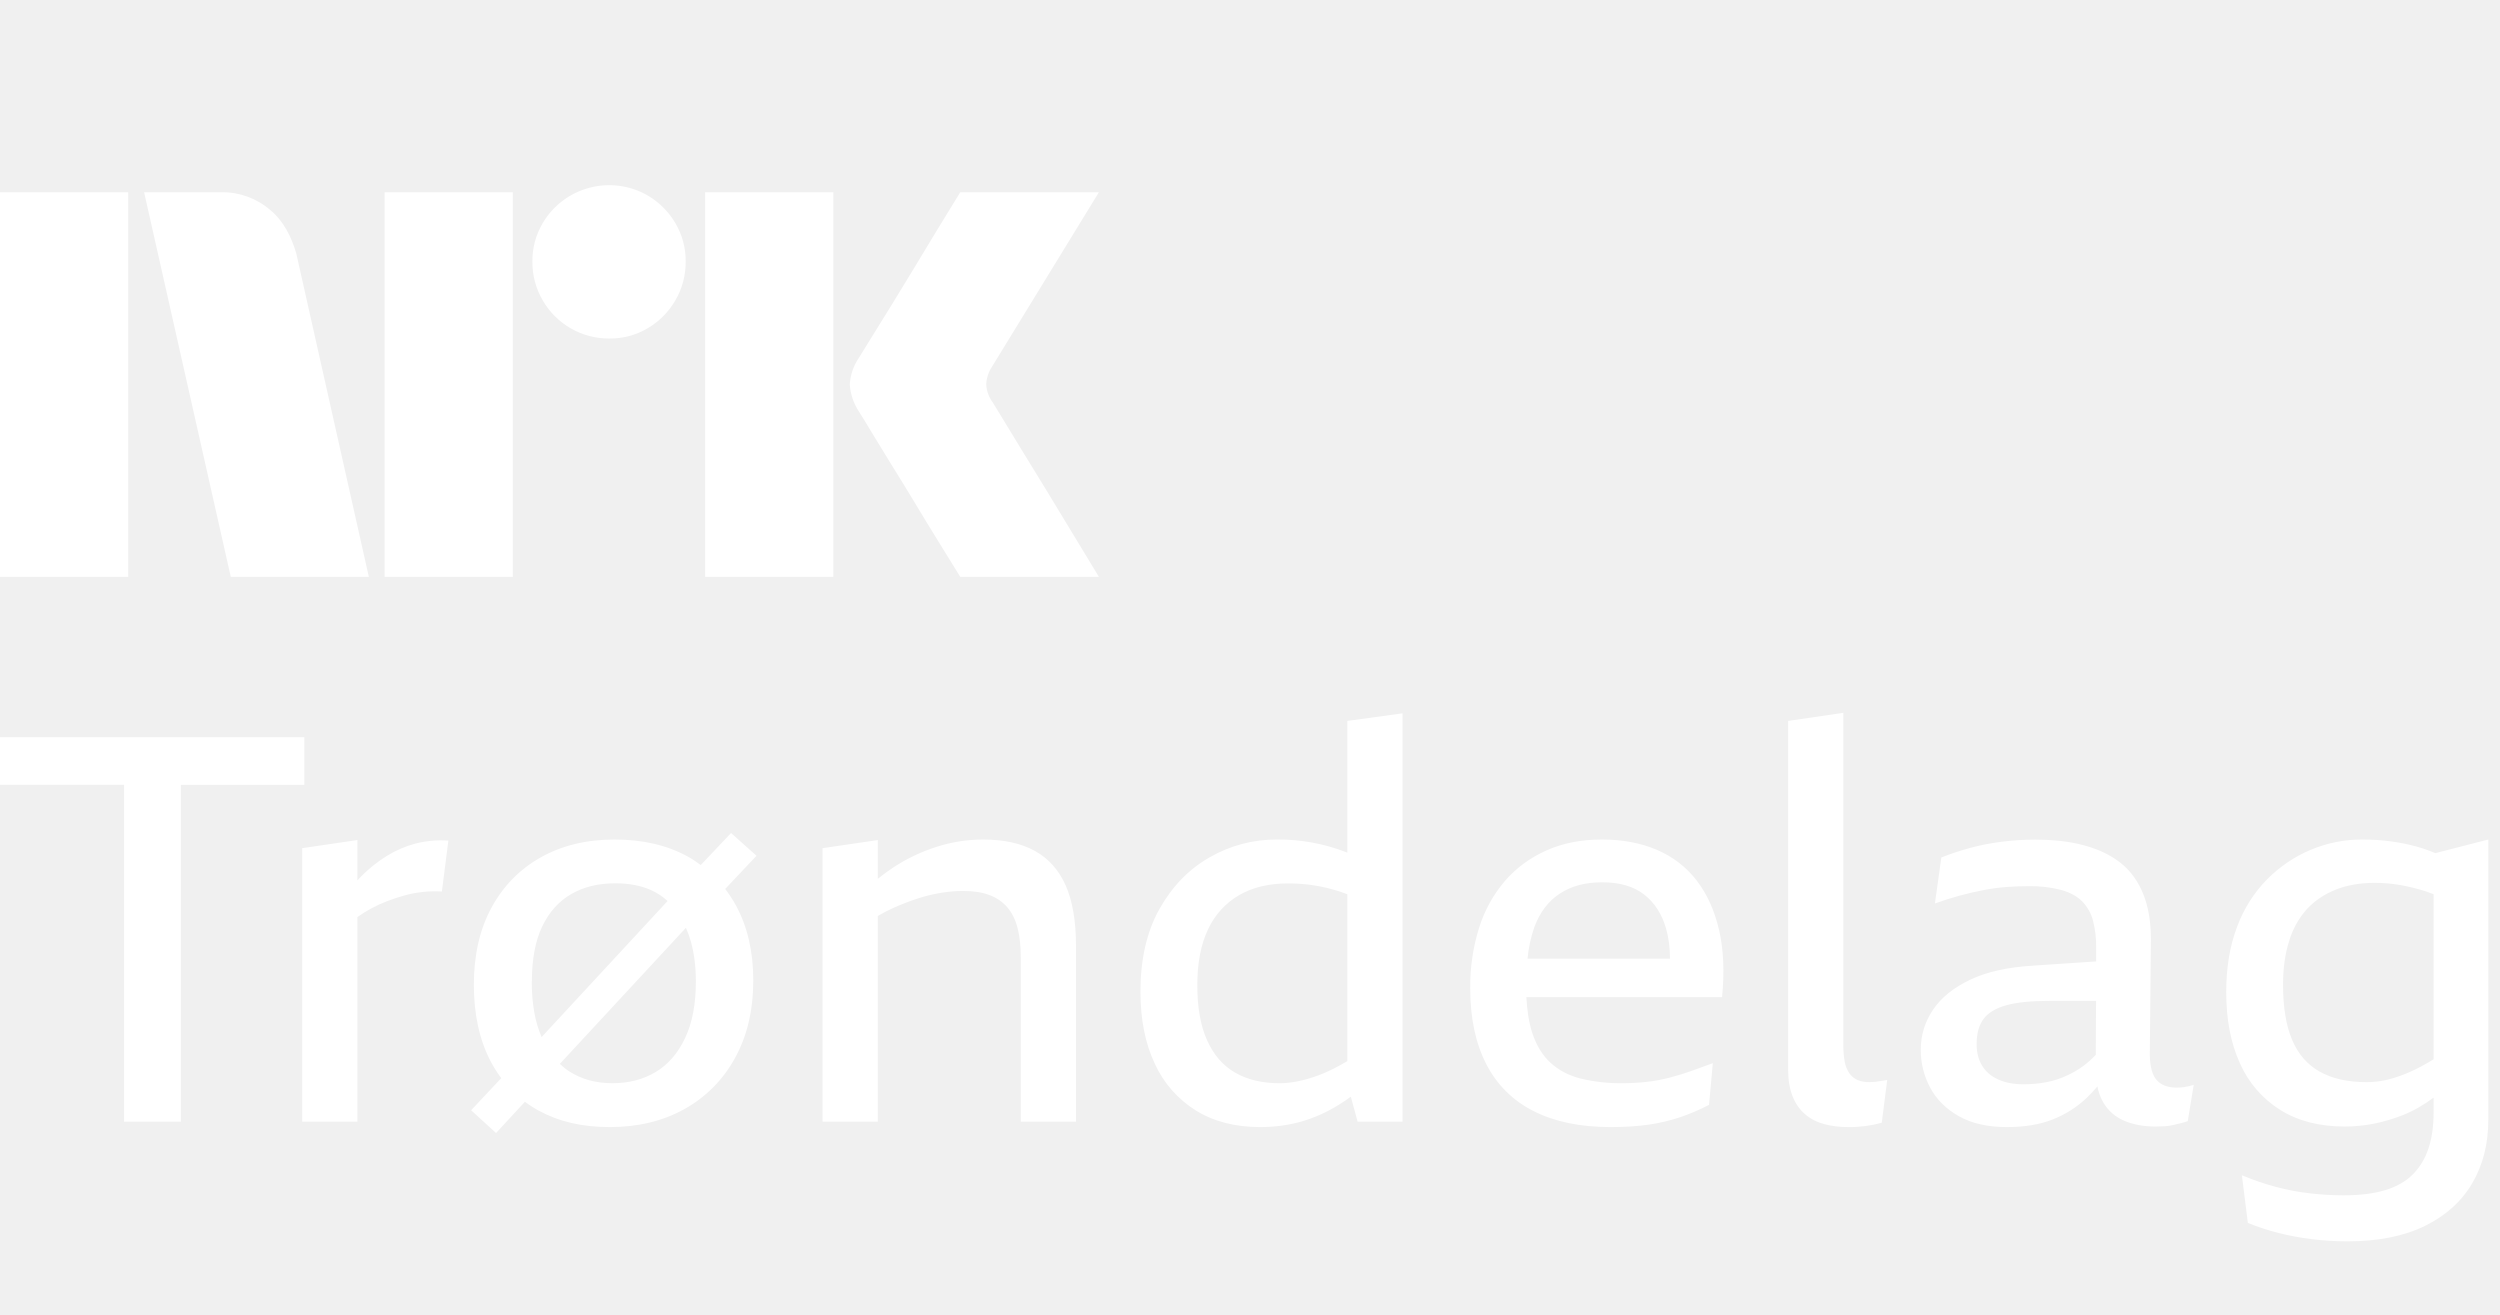
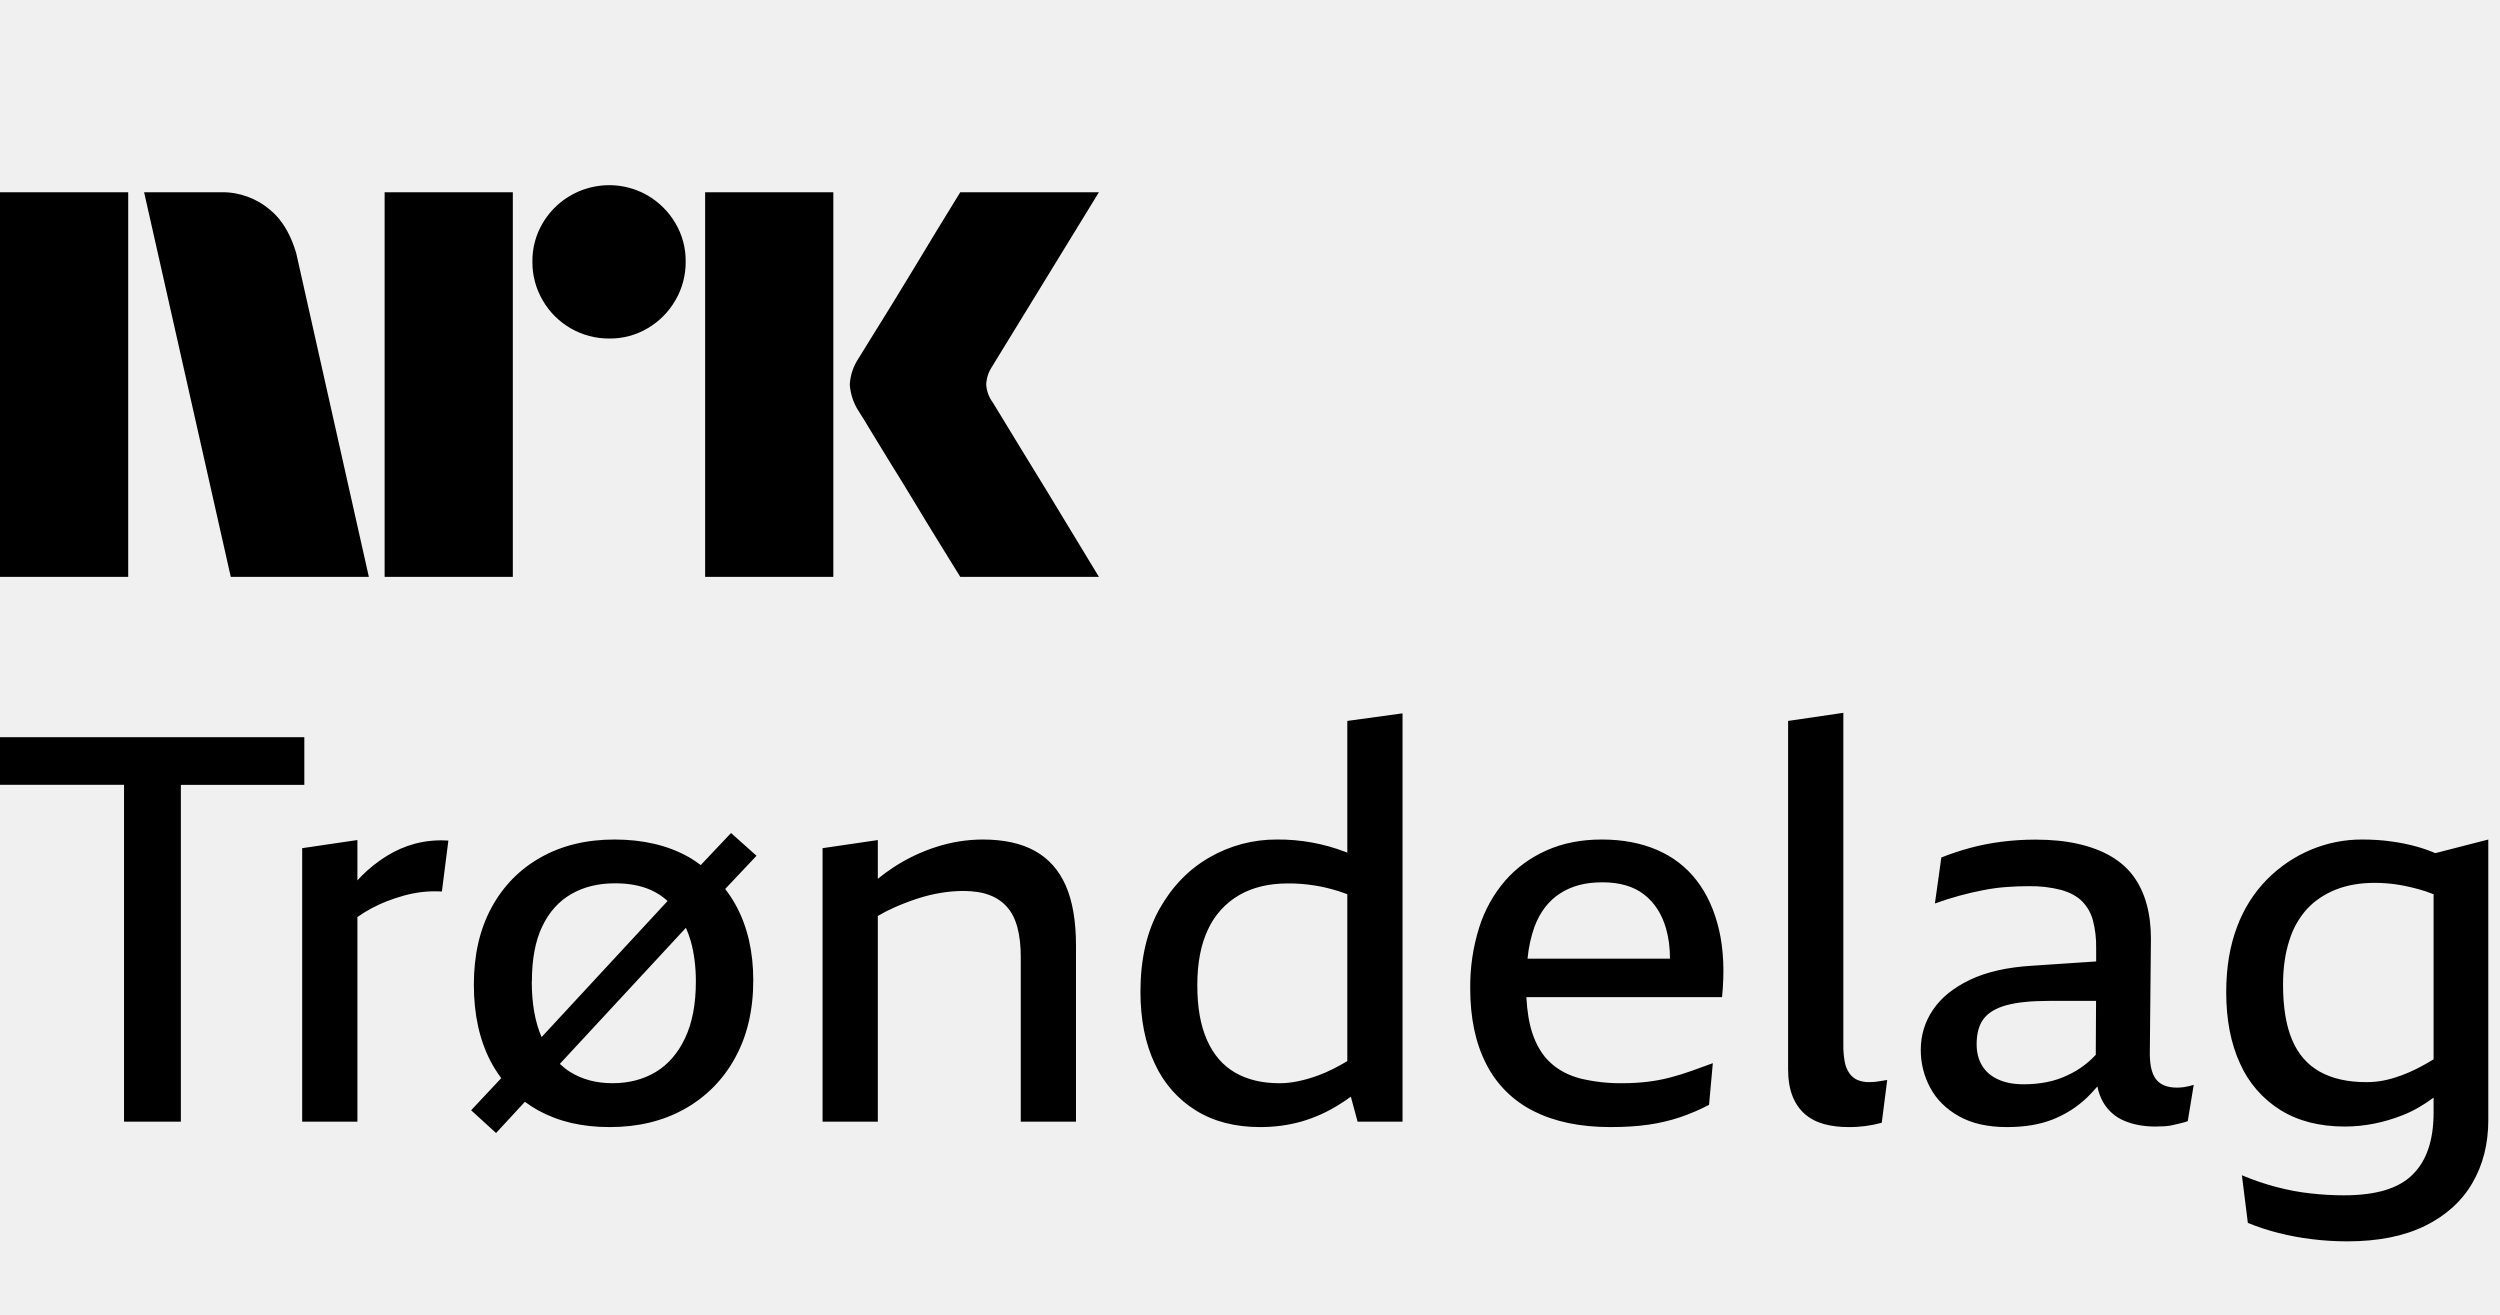
- <svg xmlns="http://www.w3.org/2000/svg" viewBox="0 0 78 41">
-   <path fill="#fff" d="M0 17.998v-12h4v12H0Zm9.244-10.09 2.264 10.09H7.2l-2.704-12h2.417a2.276 2.276 0 0 1 1.513.55c.42.346.66.826.819 1.36ZM12 17.998v-12h4v12h-4Zm7.01-7.436a2.381 2.381 0 0 1-2.078-1.192 2.345 2.345 0 0 1-.321-1.208 2.301 2.301 0 0 1 .321-1.2A2.41 2.41 0 0 1 20.21 6.1c.356.21.653.506.862.862.215.363.326.778.321 1.2a2.35 2.35 0 0 1-.321 1.208 2.4 2.4 0 0 1-.862.87 2.301 2.301 0 0 1-1.2.322ZM22 17.998v-12h4v12h-4Zm8.974-5.442c.01.011.095.15.253.414s.364.602.617 1.014a316.22 316.22 0 0 1 1.597 2.62c.247.41.529.876.845 1.394H29.96c-.27-.44-.516-.837-.736-1.192-.22-.355-.453-.738-.7-1.15-.248-.41-.493-.81-.736-1.199-.242-.39-.45-.73-.625-1.022a18.04 18.04 0 0 0-.363-.592 1.747 1.747 0 0 1-.287-.845c.016-.29.11-.57.27-.811.067-.113.191-.313.371-.6a182.106 182.106 0 0 0 1.37-2.23l.7-1.159.736-1.2h4.326l-3.346 5.46a1.079 1.079 0 0 0-.17.54c.012.202.083.396.204.558Z" />
+ <svg xmlns="http://www.w3.org/2000/svg" viewBox="0 0 78 41" fill="currentColor">
+   <path d="M0 17.998v-12h4v12H0Zm9.244-10.09 2.264 10.09H7.2l-2.704-12h2.417a2.276 2.276 0 0 1 1.513.55c.42.346.66.826.819 1.36ZM12 17.998v-12h4v12h-4Zm7.01-7.436a2.381 2.381 0 0 1-2.078-1.192 2.345 2.345 0 0 1-.321-1.208 2.301 2.301 0 0 1 .321-1.2A2.41 2.41 0 0 1 20.21 6.1c.356.21.653.506.862.862.215.363.326.778.321 1.2a2.35 2.35 0 0 1-.321 1.208 2.4 2.4 0 0 1-.862.87 2.301 2.301 0 0 1-1.2.322ZM22 17.998v-12h4v12h-4Zm8.974-5.442c.01.011.095.15.253.414s.364.602.617 1.014a316.22 316.22 0 0 1 1.597 2.62c.247.41.529.876.845 1.394H29.96c-.27-.44-.516-.837-.736-1.192-.22-.355-.453-.738-.7-1.15-.248-.41-.493-.81-.736-1.199-.242-.39-.45-.73-.625-1.022a18.04 18.04 0 0 0-.363-.592 1.747 1.747 0 0 1-.287-.845c.016-.29.11-.57.27-.811.067-.113.191-.313.371-.6a182.106 182.106 0 0 0 1.37-2.23l.7-1.159.736-1.2h4.326l-3.346 5.46a1.079 1.079 0 0 0-.17.54c.012.202.083.396.204.558Z" />
  <g clip-path="url(#a)">
-     <path fill="#fff" d="M5.643 24.487v10.509H3.87v-10.51H0V23h9.495v1.487H5.643Zm7.316 1.833a3.32 3.32 0 0 0-.896.388 4.402 4.402 0 0 0-.794.634c-.04.04-.079.084-.118.127v-1.26l-1.723.254v8.533h1.723v-6.384a4.224 4.224 0 0 1 .92-.493c.175-.067.353-.127.533-.177a3.593 3.593 0 0 1 1.183-.127l.202-1.588a3.215 3.215 0 0 0-1.03.093Zm10.644.38-.977 1.036c.124.163.242.338.343.527.355.659.533 1.433.533 2.323 0 .935-.192 1.746-.575 2.433a4.006 4.006 0 0 1-1.58 1.588c-.67.372-1.444.558-2.323.558-.878 0-1.602-.175-2.238-.524a3.63 3.63 0 0 1-.409-.265l-.9.974-.778-.71.94-1.002a3.977 3.977 0 0 1-.332-.526c-.349-.67-.523-1.467-.523-2.391 0-.924.183-1.723.549-2.4.366-.675.878-1.199 1.537-1.57.66-.372 1.428-.558 2.306-.558.879 0 1.656.18 2.298.54.138.077.265.164.389.257l.946-1 .794.71Zm-7.012 3.92c0 .69.102 1.267.307 1.737l3.931-4.246a1.966 1.966 0 0 0-.518-.341c-.315-.14-.687-.211-1.115-.211-.53 0-.988.112-1.377.338-.389.225-.69.563-.904 1.013-.214.451-.32 1.02-.32 1.707l-.004.003Zm5.12 0c0-.462-.054-.882-.16-1.259a3.395 3.395 0 0 0-.15-.414l-3.934 4.246c.099.093.2.178.316.248.377.237.819.355 1.326.355.507 0 .954-.115 1.343-.346.389-.231.695-.583.92-1.056.226-.473.339-1.065.339-1.774Zm10.576-4.072c-.428-.237-.968-.355-1.622-.355a4.75 4.75 0 0 0-1.444.228 5.488 5.488 0 0 0-1.36.65 6.331 6.331 0 0 0-.473.347V26.21l-1.724.253v8.533h1.724v-6.418a4.94 4.94 0 0 1 .515-.265c.242-.107.484-.2.726-.278.243-.08.485-.138.727-.178.242-.04.476-.059.701-.059.316 0 .586.042.811.127.225.084.411.211.558.38.146.169.253.383.32.642.068.26.102.563.102.912v5.137h1.723v-5.491c0-.766-.107-1.392-.32-1.876-.215-.484-.536-.845-.964-1.081Zm9.749-4.055 1.723-.237v12.74h-1.402l-.211-.78a5 5 0 0 1-.38.256 4.608 4.608 0 0 1-1.175.524c-.4.112-.825.169-1.275.169-.777 0-1.445-.172-2.002-.516a3.355 3.355 0 0 1-1.284-1.461c-.299-.631-.448-1.38-.448-2.247 0-1.014.197-1.873.591-2.577.395-.704.915-1.242 1.563-1.613a4.154 4.154 0 0 1 2.104-.558 5.821 5.821 0 0 1 2.145.389.402.402 0 0 1 .051.022v-4.111Zm0 10.613V27.9c-.087-.03-.18-.067-.262-.092a5.11 5.11 0 0 0-1.596-.245c-.586 0-1.09.12-1.513.363a2.383 2.383 0 0 0-.971 1.064c-.225.468-.338 1.05-.338 1.749 0 .698.101 1.259.304 1.715.203.456.496.794.879 1.014.383.22.844.329 1.385.329.36 0 .763-.082 1.208-.245.285-.104.586-.256.904-.445Zm11.599-4.091c.14.608.172 1.306.093 2.095h-6.105c.022.43.081.802.183 1.115.13.394.32.706.574.937.254.231.566.395.938.49a5.33 5.33 0 0 0 1.318.144c.248 0 .495-.014.743-.042.248-.028.49-.073.727-.135.236-.062.464-.133.684-.212.22-.078.436-.157.65-.236l-.118 1.3a6.33 6.33 0 0 1-.912.39 5.694 5.694 0 0 1-.972.228c-.343.05-.74.076-1.19.076-.947 0-1.747-.167-2.4-.499a3.303 3.303 0 0 1-1.478-1.47c-.333-.647-.499-1.433-.499-2.357a6.1 6.1 0 0 1 .279-1.9 4.143 4.143 0 0 1 .811-1.462c.355-.405.786-.72 1.293-.946.506-.225 1.08-.338 1.723-.338.642 0 1.214.107 1.715.321.501.214.915.532 1.242.955.326.422.56.937.7 1.546Zm-5.762-.093a4.152 4.152 0 0 0-.214.988h4.444c0-.338-.04-.656-.124-.946-.13-.45-.358-.803-.684-1.056-.327-.254-.76-.38-1.301-.38-.54 0-.958.115-1.318.346-.36.231-.628.58-.803 1.048Zm10.628 4.832c-.051.005-.11.008-.178.008a.913.913 0 0 1-.371-.067.61.61 0 0 1-.254-.212.926.926 0 0 1-.144-.363 2.809 2.809 0 0 1-.042-.524V22.24l-1.723.253v10.864c0 .326.045.605.135.836.09.231.22.42.389.566.169.147.369.25.6.313.23.062.481.093.751.093a3.782 3.782 0 0 0 1.047-.135l.17-1.335-.203.033c-.067.012-.127.02-.177.026Zm9.655.16c.09-.011.186-.034.288-.067l-.186 1.132a1.336 1.336 0 0 1-.194.059 13.44 13.44 0 0 0-.245.059c-.09.023-.184.037-.28.042a5.063 5.063 0 0 1-.295.009c-.36 0-.681-.06-.963-.178a1.364 1.364 0 0 1-.659-.574 1.582 1.582 0 0 1-.183-.499 4.997 4.997 0 0 1-.332.355c-.31.293-.665.518-1.065.676-.4.158-.875.237-1.427.237-.597 0-1.096-.113-1.496-.338-.4-.226-.698-.521-.895-.887a2.473 2.473 0 0 1-.296-1.191c0-.451.127-.865.38-1.242.254-.378.64-.69 1.158-.938.518-.248 1.171-.394 1.96-.44l1.974-.132v-.422a3.2 3.2 0 0 0-.099-.853 1.34 1.34 0 0 0-.338-.6c-.157-.158-.374-.276-.65-.355a3.778 3.778 0 0 0-1.023-.118c-.225 0-.453.008-.684.025-.23.017-.464.048-.7.093a9.978 9.978 0 0 0-1.537.422l.201-1.436c.282-.112.578-.21.887-.295.31-.085.64-.15.989-.195a8.32 8.32 0 0 1 1.064-.067c.496 0 .94.045 1.335.135.394.09.735.22 1.022.389.287.169.521.377.701.625.18.248.316.535.406.861.09.327.135.688.135 1.082l-.034 3.48c-.011.417.05.715.186.896.135.18.355.27.659.27.067 0 .146-.006.236-.017v-.003Zm-2.768-1.01.009-1.676h-1.479c-.551 0-.99.045-1.317.135-.327.09-.564.231-.71.422-.146.192-.22.457-.22.795 0 .259.057.481.17.667.112.186.278.33.498.43.22.102.487.153.802.153.248 0 .487-.023.718-.068.231-.045.45-.118.66-.22a2.77 2.77 0 0 0 .873-.636l-.004-.003Zm12.247-6.711v8.752c0 .743-.166 1.4-.499 1.968-.332.57-.825 1.014-1.478 1.335-.653.321-1.459.482-2.416.482-.383 0-.755-.023-1.115-.068a8.47 8.47 0 0 1-1.04-.194 7.284 7.284 0 0 1-.954-.313l-.186-1.487c.35.147.704.268 1.065.364.36.095.718.163 1.073.202.354.04.7.06 1.039.06.507 0 .937-.054 1.292-.161.355-.107.642-.27.862-.49.22-.22.383-.49.49-.811.107-.321.16-.696.16-1.124v-.461c-.318.233-.639.42-.963.546-.597.236-1.2.355-1.808.355-.788 0-1.458-.172-2.01-.516a3.275 3.275 0 0 1-1.259-1.453c-.287-.625-.43-1.365-.43-2.221 0-.766.112-1.445.337-2.036a4.164 4.164 0 0 1 .938-1.487c.4-.4.853-.707 1.36-.92a4.084 4.084 0 0 1 1.605-.322c.327 0 .63.02.913.06.281.039.543.092.785.16.206.056.4.126.586.205l1.653-.425Zm-1.707 6.857V27.9c-.084-.031-.171-.065-.253-.093a6.244 6.244 0 0 0-.794-.195 4.621 4.621 0 0 0-.794-.067c-.45 0-.853.07-1.208.21-.355.142-.654.342-.896.6a2.592 2.592 0 0 0-.557.99c-.13.399-.195.858-.195 1.376 0 .698.093 1.27.28 1.715.185.445.472.777.86.997.39.22.877.33 1.462.33.214 0 .42-.023.617-.068.197-.045.4-.11.608-.195.209-.084.425-.191.65-.32.071-.04.147-.085.22-.13Z" />
+     <path d="M5.643 24.487v10.509H3.87v-10.51H0V23h9.495v1.487H5.643Zm7.316 1.833a3.32 3.32 0 0 0-.896.388 4.402 4.402 0 0 0-.794.634c-.04.04-.079.084-.118.127v-1.26l-1.723.254v8.533h1.723v-6.384a4.224 4.224 0 0 1 .92-.493c.175-.067.353-.127.533-.177a3.593 3.593 0 0 1 1.183-.127l.202-1.588a3.215 3.215 0 0 0-1.03.093Zm10.644.38-.977 1.036c.124.163.242.338.343.527.355.659.533 1.433.533 2.323 0 .935-.192 1.746-.575 2.433a4.006 4.006 0 0 1-1.58 1.588c-.67.372-1.444.558-2.323.558-.878 0-1.602-.175-2.238-.524a3.63 3.63 0 0 1-.409-.265l-.9.974-.778-.71.94-1.002a3.977 3.977 0 0 1-.332-.526c-.349-.67-.523-1.467-.523-2.391 0-.924.183-1.723.549-2.4.366-.675.878-1.199 1.537-1.57.66-.372 1.428-.558 2.306-.558.879 0 1.656.18 2.298.54.138.077.265.164.389.257l.946-1 .794.71Zm-7.012 3.92c0 .69.102 1.267.307 1.737l3.931-4.246a1.966 1.966 0 0 0-.518-.341c-.315-.14-.687-.211-1.115-.211-.53 0-.988.112-1.377.338-.389.225-.69.563-.904 1.013-.214.451-.32 1.02-.32 1.707l-.004.003Zm5.12 0c0-.462-.054-.882-.16-1.259a3.395 3.395 0 0 0-.15-.414l-3.934 4.246c.099.093.2.178.316.248.377.237.819.355 1.326.355.507 0 .954-.115 1.343-.346.389-.231.695-.583.92-1.056.226-.473.339-1.065.339-1.774Zm10.576-4.072c-.428-.237-.968-.355-1.622-.355a4.75 4.75 0 0 0-1.444.228 5.488 5.488 0 0 0-1.36.65 6.331 6.331 0 0 0-.473.347V26.21l-1.724.253v8.533h1.724v-6.418a4.94 4.94 0 0 1 .515-.265c.242-.107.484-.2.726-.278.243-.08.485-.138.727-.178.242-.04.476-.059.701-.059.316 0 .586.042.811.127.225.084.411.211.558.38.146.169.253.383.32.642.068.26.102.563.102.912v5.137h1.723v-5.491c0-.766-.107-1.392-.32-1.876-.215-.484-.536-.845-.964-1.081Zm9.749-4.055 1.723-.237v12.74h-1.402l-.211-.78a5 5 0 0 1-.38.256 4.608 4.608 0 0 1-1.175.524c-.4.112-.825.169-1.275.169-.777 0-1.445-.172-2.002-.516a3.355 3.355 0 0 1-1.284-1.461c-.299-.631-.448-1.38-.448-2.247 0-1.014.197-1.873.591-2.577.395-.704.915-1.242 1.563-1.613a4.154 4.154 0 0 1 2.104-.558 5.821 5.821 0 0 1 2.145.389.402.402 0 0 1 .051.022v-4.111Zm0 10.613V27.9c-.087-.03-.18-.067-.262-.092a5.11 5.11 0 0 0-1.596-.245c-.586 0-1.09.12-1.513.363a2.383 2.383 0 0 0-.971 1.064c-.225.468-.338 1.05-.338 1.749 0 .698.101 1.259.304 1.715.203.456.496.794.879 1.014.383.22.844.329 1.385.329.36 0 .763-.082 1.208-.245.285-.104.586-.256.904-.445Zm11.599-4.091c.14.608.172 1.306.093 2.095h-6.105c.022.43.081.802.183 1.115.13.394.32.706.574.937.254.231.566.395.938.49a5.33 5.33 0 0 0 1.318.144c.248 0 .495-.014.743-.042.248-.028.49-.073.727-.135.236-.062.464-.133.684-.212.22-.078.436-.157.65-.236l-.118 1.3a6.33 6.33 0 0 1-.912.39 5.694 5.694 0 0 1-.972.228c-.343.05-.74.076-1.19.076-.947 0-1.747-.167-2.4-.499a3.303 3.303 0 0 1-1.478-1.47c-.333-.647-.499-1.433-.499-2.357a6.1 6.1 0 0 1 .279-1.9 4.143 4.143 0 0 1 .811-1.462c.355-.405.786-.72 1.293-.946.506-.225 1.08-.338 1.723-.338.642 0 1.214.107 1.715.321.501.214.915.532 1.242.955.326.422.56.937.7 1.546Zm-5.762-.093a4.152 4.152 0 0 0-.214.988h4.444c0-.338-.04-.656-.124-.946-.13-.45-.358-.803-.684-1.056-.327-.254-.76-.38-1.301-.38-.54 0-.958.115-1.318.346-.36.231-.628.58-.803 1.048Zm10.628 4.832c-.051.005-.11.008-.178.008a.913.913 0 0 1-.371-.067.61.61 0 0 1-.254-.212.926.926 0 0 1-.144-.363 2.809 2.809 0 0 1-.042-.524V22.24l-1.723.253v10.864c0 .326.045.605.135.836.09.231.22.42.389.566.169.147.369.25.6.313.23.062.481.093.751.093a3.782 3.782 0 0 0 1.047-.135l.17-1.335-.203.033c-.067.012-.127.02-.177.026Zm9.655.16c.09-.011.186-.034.288-.067l-.186 1.132a1.336 1.336 0 0 1-.194.059 13.44 13.44 0 0 0-.245.059c-.09.023-.184.037-.28.042a5.063 5.063 0 0 1-.295.009c-.36 0-.681-.06-.963-.178a1.364 1.364 0 0 1-.659-.574 1.582 1.582 0 0 1-.183-.499 4.997 4.997 0 0 1-.332.355c-.31.293-.665.518-1.065.676-.4.158-.875.237-1.427.237-.597 0-1.096-.113-1.496-.338-.4-.226-.698-.521-.895-.887a2.473 2.473 0 0 1-.296-1.191c0-.451.127-.865.38-1.242.254-.378.64-.69 1.158-.938.518-.248 1.171-.394 1.96-.44l1.974-.132v-.422a3.2 3.2 0 0 0-.099-.853 1.34 1.34 0 0 0-.338-.6c-.157-.158-.374-.276-.65-.355a3.778 3.778 0 0 0-1.023-.118c-.225 0-.453.008-.684.025-.23.017-.464.048-.7.093a9.978 9.978 0 0 0-1.537.422l.201-1.436c.282-.112.578-.21.887-.295.31-.085.64-.15.989-.195a8.32 8.32 0 0 1 1.064-.067c.496 0 .94.045 1.335.135.394.09.735.22 1.022.389.287.169.521.377.701.625.18.248.316.535.406.861.09.327.135.688.135 1.082l-.034 3.48c-.011.417.05.715.186.896.135.18.355.27.659.27.067 0 .146-.006.236-.017v-.003Zm-2.768-1.01.009-1.676h-1.479c-.551 0-.99.045-1.317.135-.327.09-.564.231-.71.422-.146.192-.22.457-.22.795 0 .259.057.481.17.667.112.186.278.33.498.43.22.102.487.153.802.153.248 0 .487-.023.718-.068.231-.045.45-.118.66-.22a2.77 2.77 0 0 0 .873-.636l-.004-.003Zm12.247-6.711v8.752c0 .743-.166 1.4-.499 1.968-.332.57-.825 1.014-1.478 1.335-.653.321-1.459.482-2.416.482-.383 0-.755-.023-1.115-.068a8.47 8.47 0 0 1-1.04-.194 7.284 7.284 0 0 1-.954-.313l-.186-1.487c.35.147.704.268 1.065.364.36.095.718.163 1.073.202.354.04.7.06 1.039.06.507 0 .937-.054 1.292-.161.355-.107.642-.27.862-.49.22-.22.383-.49.49-.811.107-.321.16-.696.16-1.124v-.461c-.318.233-.639.42-.963.546-.597.236-1.2.355-1.808.355-.788 0-1.458-.172-2.01-.516a3.275 3.275 0 0 1-1.259-1.453c-.287-.625-.43-1.365-.43-2.221 0-.766.112-1.445.337-2.036a4.164 4.164 0 0 1 .938-1.487c.4-.4.853-.707 1.36-.92a4.084 4.084 0 0 1 1.605-.322c.327 0 .63.02.913.06.281.039.543.092.785.16.206.056.4.126.586.205l1.653-.425Zm-1.707 6.857V27.9c-.084-.031-.171-.065-.253-.093a6.244 6.244 0 0 0-.794-.195 4.621 4.621 0 0 0-.794-.067c-.45 0-.853.07-1.208.21-.355.142-.654.342-.896.6a2.592 2.592 0 0 0-.557.99c-.13.399-.195.858-.195 1.376 0 .698.093 1.27.28 1.715.185.445.472.777.86.997.39.22.877.33 1.462.33.214 0 .42-.023.617-.068.197-.045.4-.11.608-.195.209-.084.425-.191.65-.32.071-.04.147-.085.22-.13Z" />
  </g>
  <defs>
    <clipPath id="a">
-       <path fill="#fff" d="M0 22h78v17H0z" />
+       <path d="M0 22h78v17H0z" />
    </clipPath>
  </defs>
</svg>
